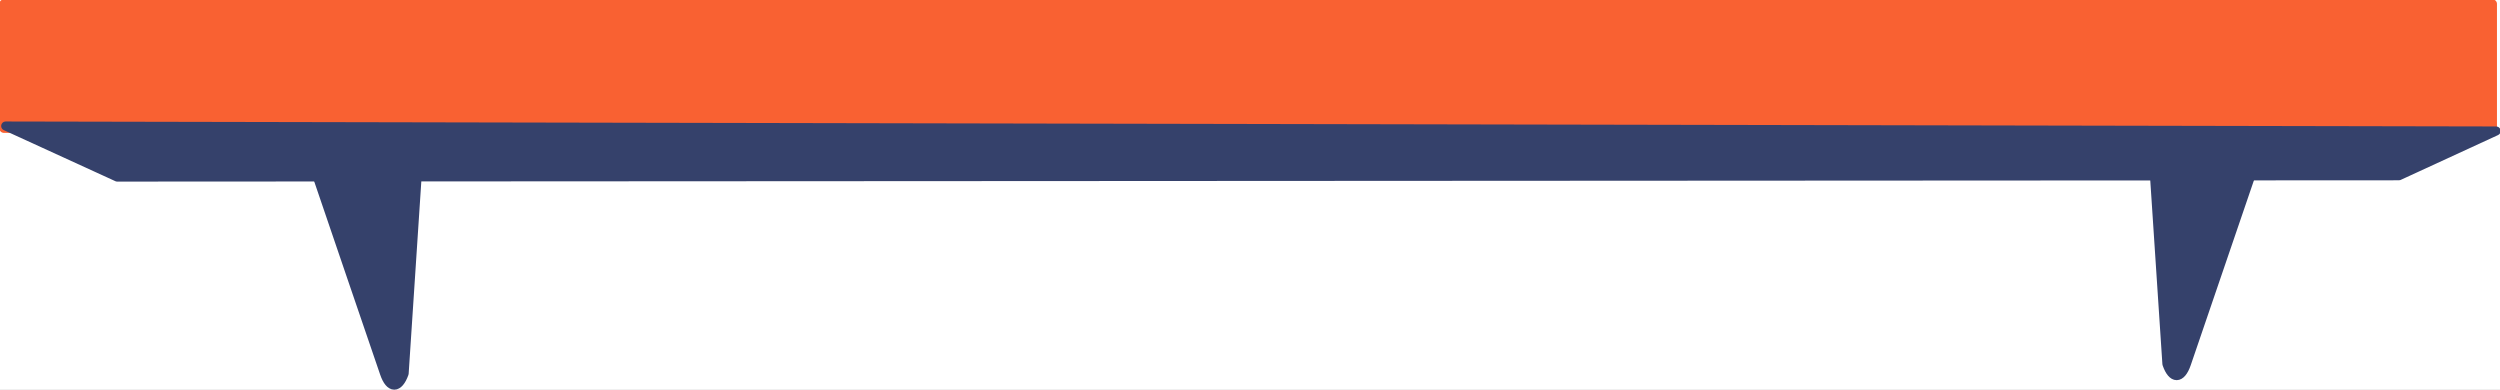
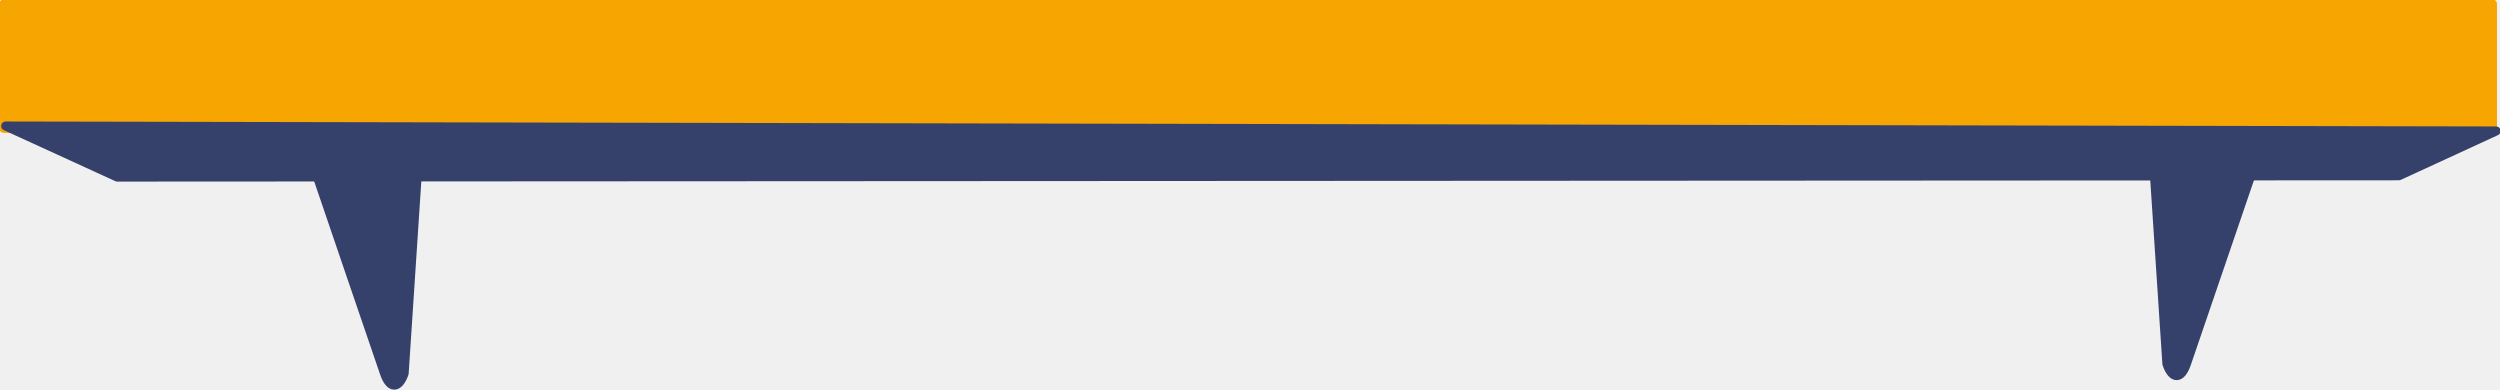
<svg xmlns="http://www.w3.org/2000/svg" width="829" height="129" viewBox="0 0 829 129" fill="none">
  <g clip-path="url(#clip0)">
-     <rect width="829" height="129" fill="white" />
-     <path fill-rule="evenodd" clip-rule="evenodd" d="M1.288 1.288H826.493V42.559H1.288V1.288Z" fill="#F96132" stroke="#F96132" stroke-width="3" stroke-linecap="round" stroke-linejoin="round" />
+     <path fill-rule="evenodd" clip-rule="evenodd" d="M1.288 1.288H826.493V42.559H1.288V1.288Z" fill="#F7A501" stroke="#F7A501" stroke-width="3" stroke-linecap="round" stroke-linejoin="round" />
    <path fill-rule="evenodd" clip-rule="evenodd" d="M1.889 41.786L827.712 43.435L795.465 58.286L38.876 58.715L1.889 41.786Z" fill="#35416B" stroke="#35416B" stroke-width="3" stroke-linecap="round" stroke-linejoin="round" />
    <path fill-rule="evenodd" clip-rule="evenodd" d="M127.496 123.786L116.223 90.813L104.985 57.856C103.199 52.626 106.127 48.408 111.527 48.408L126.887 48.168C128.438 48.114 129.983 48.389 131.42 48.976C132.857 49.563 134.154 50.449 135.224 51.573C136.294 52.698 137.113 54.037 137.628 55.502C138.143 56.967 138.342 58.525 138.211 60.072L134.013 123.829C132.184 129.017 129.282 129.017 127.496 123.786Z" fill="#35416B" stroke="#35416B" stroke-width="3" stroke-linecap="round" stroke-linejoin="round" />
-     <path fill-rule="evenodd" clip-rule="evenodd" d="M725.02 120.634L736.293 87.66L747.566 54.687C749.351 49.456 746.424 45.239 741.023 45.239L725.672 44.99C724.12 44.937 722.575 45.214 721.137 45.802C719.7 46.39 718.403 47.276 717.332 48.401C716.262 49.526 715.441 50.866 714.926 52.331C714.41 53.797 714.21 55.355 714.339 56.903L718.546 120.66C720.332 125.865 723.234 125.865 725.02 120.634Z" fill="#35416B" stroke="#35416B" stroke-width="3" stroke-linecap="round" stroke-linejoin="round" />
+     <path fill-rule="evenodd" clip-rule="evenodd" d="M725.02 120.634L736.293 87.661L747.566 54.687C749.351 49.456 746.424 45.239 741.023 45.239L725.672 44.99C724.12 44.937 722.575 45.214 721.137 45.802C719.7 46.39 718.403 47.276 717.332 48.401C716.262 49.526 715.441 50.866 714.926 52.331C714.41 53.797 714.21 55.355 714.339 56.903L718.546 120.66C720.332 125.865 723.234 125.865 725.02 120.634Z" fill="#35416B" stroke="#35416B" stroke-width="3" stroke-linecap="round" stroke-linejoin="round" />
  </g>
  <defs>
    <clipPath id="clip0">
      <rect width="829" height="129" fill="white" />
    </clipPath>
  </defs>
</svg>
